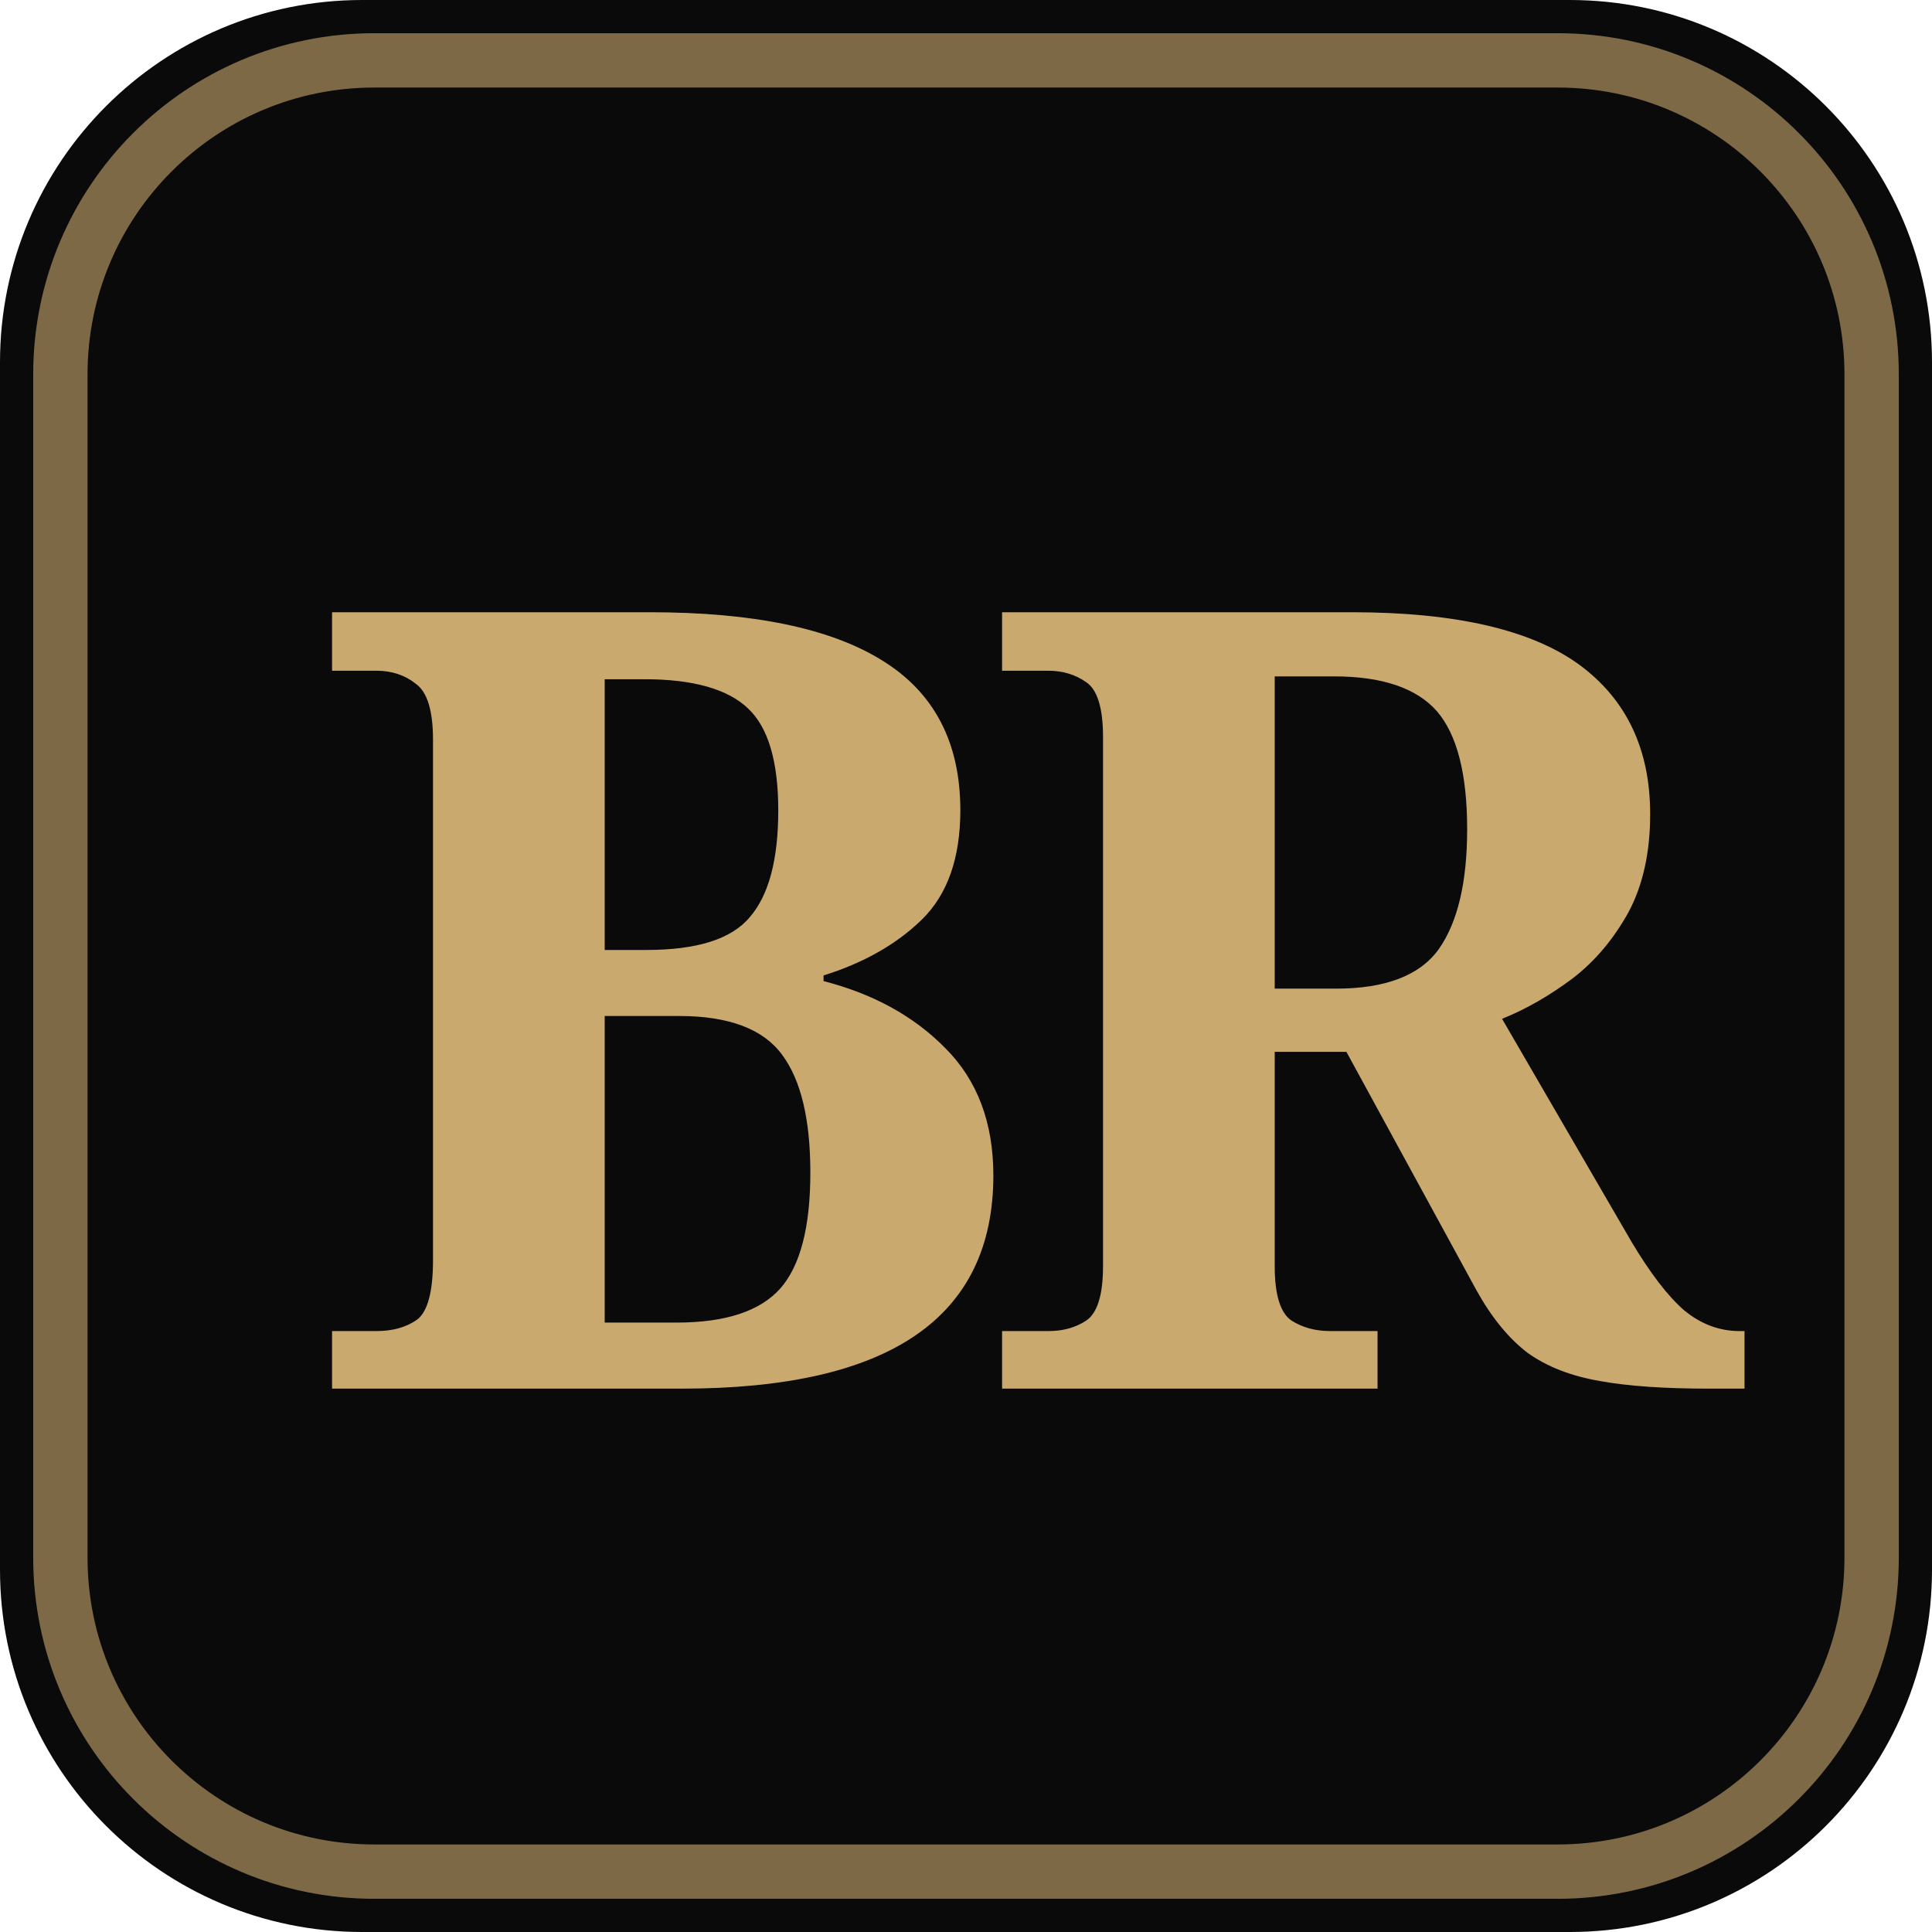
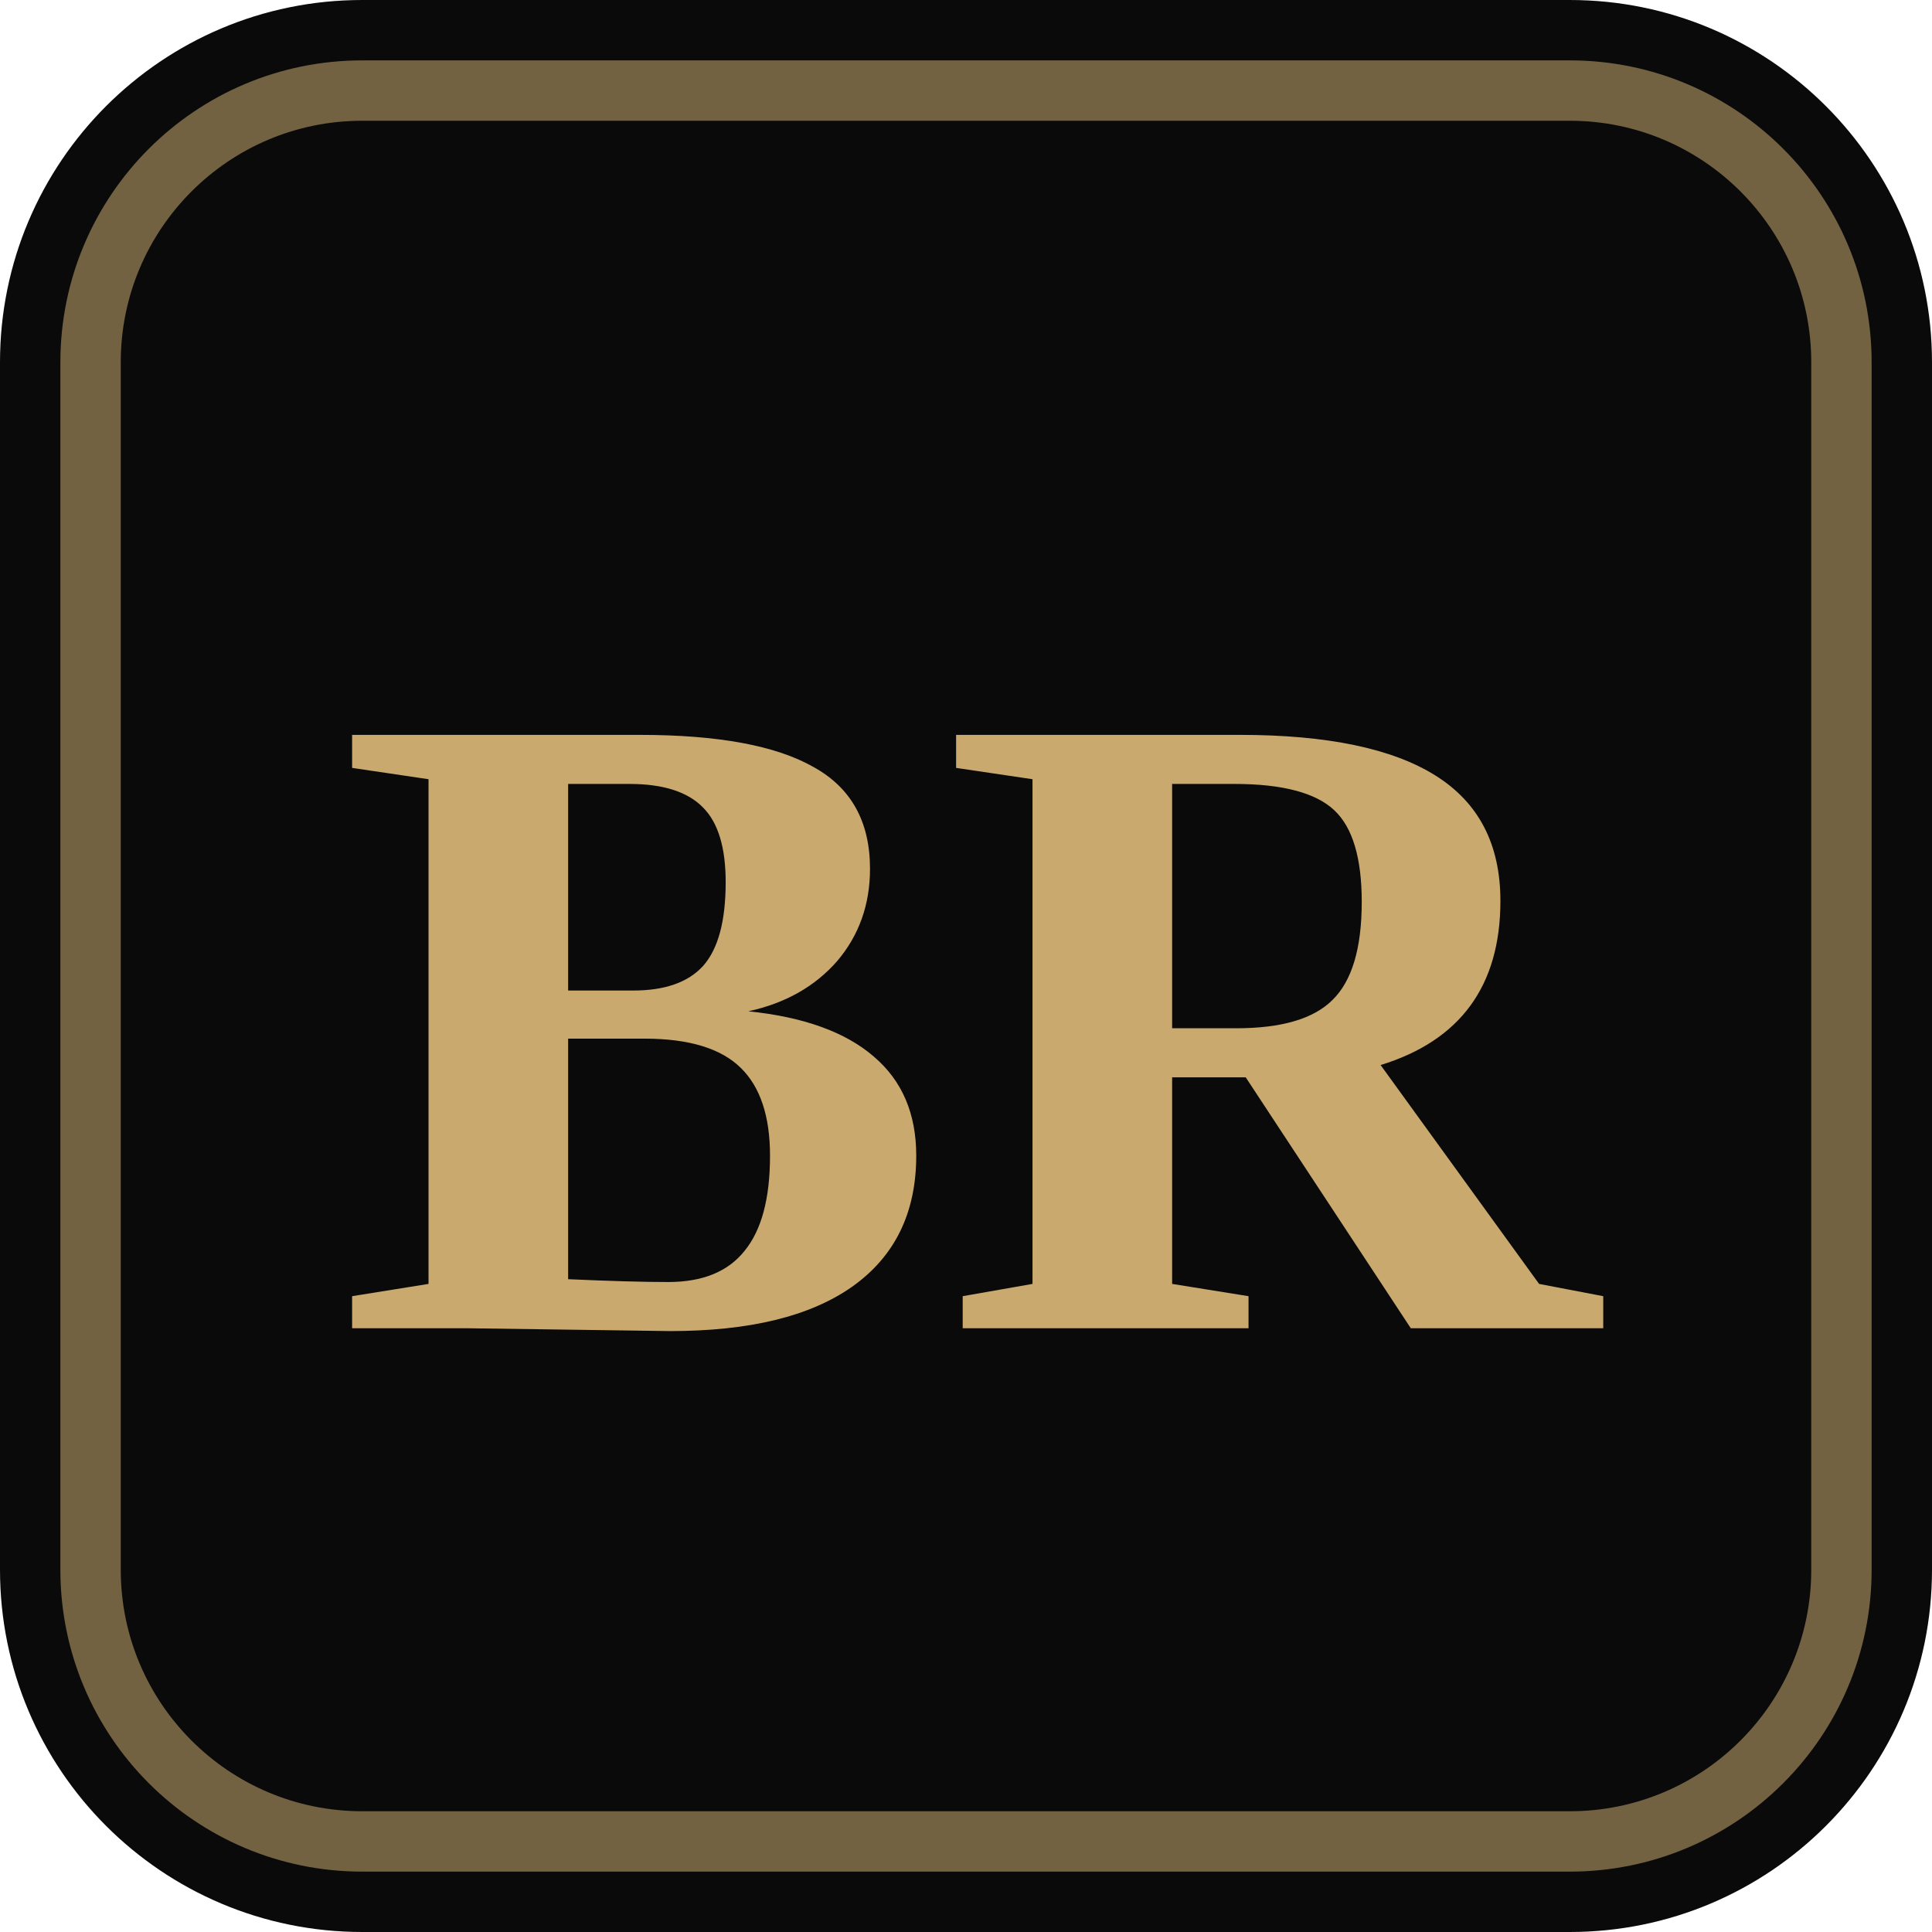
- <svg xmlns="http://www.w3.org/2000/svg" viewBox="0 0 32 32">
+ <svg xmlns="http://www.w3.org/2000/svg" viewBox="0 0 32 32" width="32" height="32">
  <rect width="32" height="32" rx="6" fill="#0a0a0a" />
-   <rect x="1" y="1" width="30" height="30" rx="5.2" fill="none" stroke="#c9a96e" stroke-width="0.9" opacity="0.6" />
-   <text x="5" y="23" font-family="Georgia, serif" font-size="18" font-weight="700" fill="#c9a96e" letter-spacing="-1">BR</text>
+   <rect x="1.5" y="1.5" width="29" height="29" rx="4.5" fill="none" stroke="#c9a96e" stroke-width="1" opacity="0.55" />
+   <text x="16" y="22" font-family="Georgia, 'Times New Roman', serif" font-size="15" font-weight="700" fill="#c9a96e" text-anchor="middle" dominant-baseline="auto">BR</text>
</svg>
